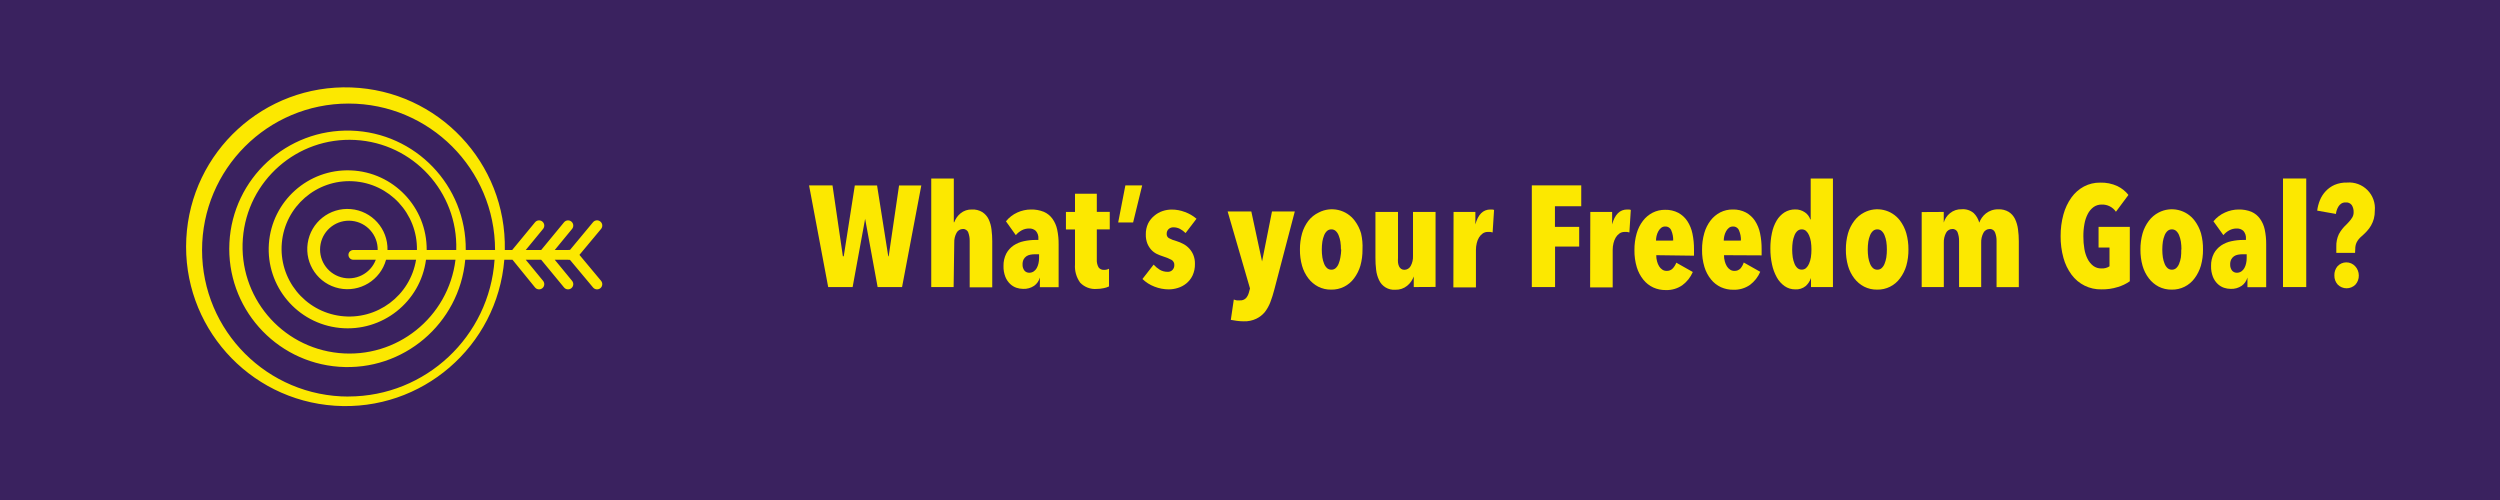
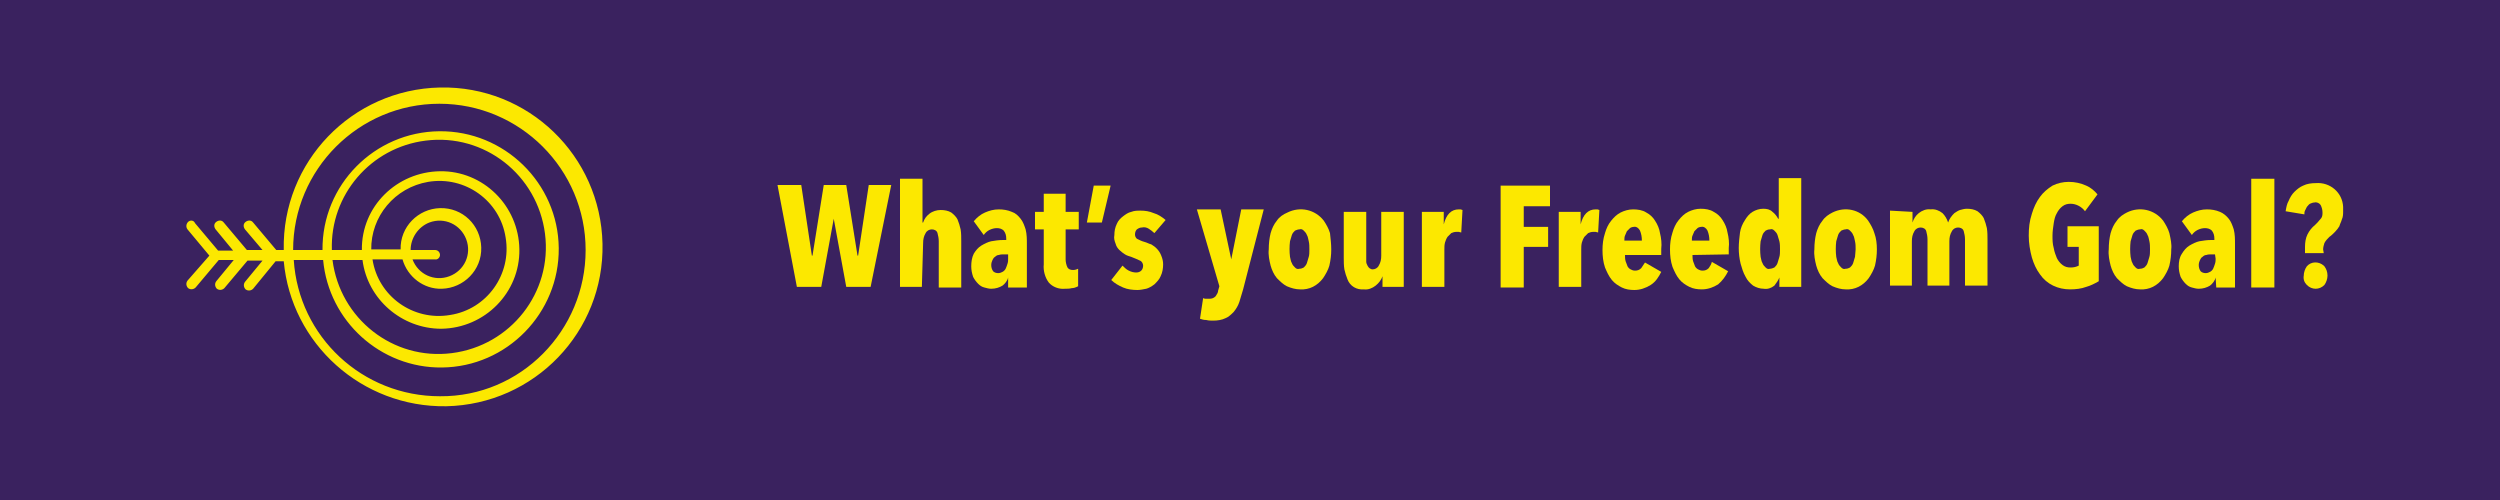
- <svg xmlns="http://www.w3.org/2000/svg" viewBox="0 0 400 80">
-   <defs>
-     <style>.cls-1{fill:#3a225f;}.cls-2{fill:#fce800;}</style>
-   </defs>
-   <g id="Layer_2" data-name="Layer 2">
-     <g id="Layer_1-2" data-name="Layer 1">
-       <rect class="cls-1" width="400" height="80" />
-       <path class="cls-2" d="M96.06,35.45a.83.83,0,0,0-1.18.11L91.19,40a.28.28,0,0,0-.25,0H88.76l2.77-3.37a.83.83,0,0,0-1.28-1.07L86.59,40H84.12l2.77-3.37a.83.83,0,0,0-1.28-1.07L81.95,40H80.77a25.5,25.5,0,1,0-.08,1.56H82L85.61,46a.83.83,0,0,0,1.28-1.07l-2.77-3.37h2.47L90.25,46a.83.83,0,0,0,1.28-1.07l-2.77-3.37h2.17a.28.28,0,0,0,.25,0L94.89,46a.83.83,0,0,0,1.28-1.07l-3.46-4.15,3.46-4.15A.83.83,0,0,0,96.06,35.45Zm-40.29,28A23.44,23.44,0,1,1,79.21,40H74.52a18.92,18.92,0,1,0-.08,1.56h4.69A23.46,23.46,0,0,1,55.77,63.44ZM68.27,40a12.64,12.64,0,1,0-.11,1.56h4.72A17.1,17.1,0,1,1,73,40ZM62,40a6.42,6.42,0,1,0-.23,1.56h4.8A10.83,10.83,0,1,1,66.71,40Zm-5.47,1.56h3.6a4.61,4.61,0,1,1,.3-1.56h-3.9a.78.78,0,1,0,0,1.56Z" />
-       <path class="cls-2" d="M144.33,45.93h-3.91l-2-10.92h0l-2,10.92h-3.91l-3.06-16.27h3.75L134.86,41H135l1.77-11.33h3.56L142.12,41h.07l1.66-11.33h3.56Z" />
-       <path class="cls-2" d="M152.58,45.93H149V28.56h3.61v7h.07a3.27,3.27,0,0,1,1-1.42,2.71,2.71,0,0,1,1.83-.62,2.94,2.94,0,0,1,1.67.42,2.84,2.84,0,0,1,1,1.14,5.21,5.21,0,0,1,.46,1.63,15.28,15.28,0,0,1,.12,1.91v7.35h-3.61V38.55a3.74,3.74,0,0,0-.22-1.33.86.86,0,0,0-.88-.58,1.15,1.15,0,0,0-1,.61,3.06,3.06,0,0,0-.37,1.6Z" />
-       <path class="cls-2" d="M166.37,44.43a2.37,2.37,0,0,1-.91,1.3,2.91,2.91,0,0,1-1.76.49,3.42,3.42,0,0,1-1.08-.18,2.77,2.77,0,0,1-1-.61,3.22,3.22,0,0,1-.76-1.13,4.43,4.43,0,0,1-.3-1.74,4.18,4.18,0,0,1,.45-2,3.66,3.66,0,0,1,1.17-1.29,4.7,4.7,0,0,1,1.64-.68,9,9,0,0,1,1.86-.2h.46v-.18a1.7,1.7,0,0,0-.4-1.26,1.47,1.47,0,0,0-1.07-.39,2.45,2.45,0,0,0-1.21.3,3.33,3.33,0,0,0-.93.76l-1.58-2.21A5,5,0,0,1,162.77,34a5.32,5.32,0,0,1,2.17-.48,5.21,5.21,0,0,1,2.07.37A3.33,3.33,0,0,1,168.39,35a4.57,4.57,0,0,1,.76,1.74,10.8,10.8,0,0,1,.23,2.36v6.85h-3V44.43Zm-.12-3.75h-.64a4.11,4.11,0,0,0-.76.07,1.63,1.63,0,0,0-.64.26,1.41,1.41,0,0,0-.44.51,1.71,1.71,0,0,0-.16.79,1.49,1.49,0,0,0,.31,1,1,1,0,0,0,.75.33,1.28,1.28,0,0,0,.72-.21,1.54,1.54,0,0,0,.49-.54,2.8,2.8,0,0,0,.28-.76,3.94,3.94,0,0,0,.09-.84Z" />
-       <path class="cls-2" d="M176.57,46.11a5.35,5.35,0,0,1-1.1.12,3.28,3.28,0,0,1-2.64-1,4.44,4.44,0,0,1-.83-2.93V36.71h-1.45v-2.8H172V31h3.49v2.9h2.07v2.8h-2.07v4.8a2.32,2.32,0,0,0,.28,1.28,1,1,0,0,0,.87.4,1.61,1.61,0,0,0,.8-.18v2.83A3.26,3.26,0,0,1,176.57,46.11Z" />
-       <path class="cls-2" d="M180.06,29.66h2.69l-1.45,5.93h-2.39Z" />
-       <path class="cls-2" d="M189.69,37.29a3.71,3.71,0,0,0-.9-.67,2.24,2.24,0,0,0-1.06-.25,1.09,1.09,0,0,0-.75.28,1,1,0,0,0-.31.76.75.75,0,0,0,.33.68,5.38,5.38,0,0,0,1.25.49,6.2,6.2,0,0,1,1.06.44,3.51,3.51,0,0,1,1.62,1.76,3.6,3.6,0,0,1,.26,1.44,4.18,4.18,0,0,1-.39,1.88,3.75,3.75,0,0,1-1,1.26,4,4,0,0,1-1.34.71,4.88,4.88,0,0,1-1.44.23,6.28,6.28,0,0,1-2.31-.44,5.68,5.68,0,0,1-1.92-1.22l1.79-2.3a4.61,4.61,0,0,0,1,.83,2.43,2.43,0,0,0,1.23.32,1,1,0,0,0,.79-.3,1.08,1.08,0,0,0,.29-.78.9.9,0,0,0-.46-.84,7.71,7.71,0,0,0-1.38-.56,7.36,7.36,0,0,1-1-.4,3,3,0,0,1-.86-.66,3.36,3.36,0,0,1-.62-1,3.79,3.79,0,0,1-.24-1.44,3.94,3.94,0,0,1,.37-1.76,3.78,3.78,0,0,1,1-1.24,4,4,0,0,1,1.31-.74,4.58,4.58,0,0,1,1.46-.24,5.81,5.81,0,0,1,2.11.39A5.89,5.89,0,0,1,191.44,35Z" />
-       <path class="cls-2" d="M203.89,46.34a18.85,18.85,0,0,1-.63,2,6.28,6.28,0,0,1-.91,1.62A4.08,4.08,0,0,1,201,51a4.29,4.29,0,0,1-2,.41,8.43,8.43,0,0,1-1.07-.07q-.54-.07-1-.16l.48-3.26a2.06,2.06,0,0,0,.48.14,3,3,0,0,0,.48,0,1.24,1.24,0,0,0,1-.37,2.26,2.26,0,0,0,.45-.87l.18-.67-3.58-12.32h3.79l1.72,8h0l1.59-8h3.65Z" />
-       <path class="cls-2" d="M218,39.93a9.23,9.23,0,0,1-.34,2.59,6.35,6.35,0,0,1-1,2,4.42,4.42,0,0,1-3.67,1.82,4.43,4.43,0,0,1-2.09-.48,4.77,4.77,0,0,1-1.57-1.33,6.07,6.07,0,0,1-1-2,9.2,9.2,0,0,1-.34-2.59,9.32,9.32,0,0,1,.34-2.6,6.19,6.19,0,0,1,1-2A4.63,4.63,0,0,1,211,34a4.56,4.56,0,0,1,5.77,1.33,6.35,6.35,0,0,1,1,2A9.35,9.35,0,0,1,218,39.93Zm-3.45,0a8.34,8.34,0,0,0-.09-1.28,4.65,4.65,0,0,0-.28-1,1.86,1.86,0,0,0-.47-.7,1,1,0,0,0-.7-.25,1,1,0,0,0-.68.25,1.85,1.85,0,0,0-.47.7,4.55,4.55,0,0,0-.28,1,8.81,8.81,0,0,0,0,2.55,4.55,4.55,0,0,0,.28,1,1.84,1.84,0,0,0,.47.7,1,1,0,0,0,.68.25,1,1,0,0,0,.7-.25,1.85,1.85,0,0,0,.47-.7,4.65,4.65,0,0,0,.28-1A8.35,8.35,0,0,0,214.6,39.91Z" />
-       <path class="cls-2" d="M226.2,45.93v-1.7h0a3.34,3.34,0,0,1-1.06,1.5,2.85,2.85,0,0,1-1.88.63,2.64,2.64,0,0,1-2.62-1.56,5.17,5.17,0,0,1-.46-1.63,15.26,15.26,0,0,1-.11-1.91V33.91h3.61v7.35a5.46,5.46,0,0,0,0,.74,2.09,2.09,0,0,0,.16.6,1,1,0,0,0,.33.41.89.89,0,0,0,.54.16,1.15,1.15,0,0,0,1-.61,3.06,3.06,0,0,0,.37-1.6V33.91h3.61v12Z" />
-       <path class="cls-2" d="M232.57,33.91h3.49v2h0q.64-2.39,2.41-2.39h.3l.28.06-.23,3.61-.36-.08a2.26,2.26,0,0,0-.42,0,1.37,1.37,0,0,0-.8.24,2.13,2.13,0,0,0-.59.63,3.11,3.11,0,0,0-.37.92,4.6,4.6,0,0,0-.13,1.08v6h-3.61Z" />
-       <path class="cls-2" d="M248.79,33V36.3h3.88v3.15h-3.86v6.48h-3.72V29.66H253V33Z" />
-       <path class="cls-2" d="M254.45,33.91h3.49v2h0q.64-2.39,2.41-2.39h.3l.28.06-.23,3.61-.36-.08a2.25,2.25,0,0,0-.42,0,1.37,1.37,0,0,0-.8.24,2.13,2.13,0,0,0-.59.63,3.14,3.14,0,0,0-.37.92,4.6,4.6,0,0,0-.13,1.08v6h-3.61Z" />
-       <path class="cls-2" d="M265,40.83a3.51,3.51,0,0,0,.13,1,3,3,0,0,0,.33.78,1.68,1.68,0,0,0,.51.53,1.19,1.19,0,0,0,.67.2,1.26,1.26,0,0,0,1-.39,2.84,2.84,0,0,0,.57-.92l2.64,1.49a5.17,5.17,0,0,1-1.67,2.11,4.38,4.38,0,0,1-2.65.78,4.69,4.69,0,0,1-2-.41,4.44,4.44,0,0,1-1.58-1.23,5.9,5.9,0,0,1-1.06-2,9.12,9.12,0,0,1-.38-2.76,9.41,9.41,0,0,1,.36-2.68,6.09,6.09,0,0,1,1-2,4.66,4.66,0,0,1,1.55-1.3,4.27,4.27,0,0,1,2-.46,4.32,4.32,0,0,1,2.11.48,4.11,4.11,0,0,1,1.44,1.32,5.77,5.77,0,0,1,.82,2,12,12,0,0,1,.25,2.54v1Zm2.71-2.34a3.81,3.81,0,0,0-.3-1.61,1,1,0,0,0-1-.64,1,1,0,0,0-.63.22,1.89,1.89,0,0,0-.45.55,2.82,2.82,0,0,0-.28.74,3.36,3.36,0,0,0-.09.75Z" />
-       <path class="cls-2" d="M275.84,40.83a3.51,3.51,0,0,0,.13,1,3,3,0,0,0,.33.78,1.68,1.68,0,0,0,.51.53,1.19,1.19,0,0,0,.67.2,1.26,1.26,0,0,0,1-.39A2.84,2.84,0,0,0,279,42l2.64,1.49A5.17,5.17,0,0,1,280,45.58a4.38,4.38,0,0,1-2.65.78,4.69,4.69,0,0,1-2-.41,4.44,4.44,0,0,1-1.58-1.23,5.9,5.9,0,0,1-1.06-2,9.12,9.12,0,0,1-.38-2.76,9.41,9.41,0,0,1,.36-2.68,6.09,6.09,0,0,1,1-2,4.66,4.66,0,0,1,1.55-1.3,4.27,4.27,0,0,1,2-.46,4.32,4.32,0,0,1,2.11.48,4.11,4.11,0,0,1,1.44,1.32,5.77,5.77,0,0,1,.82,2,12,12,0,0,1,.25,2.54v1Zm2.71-2.34a3.81,3.81,0,0,0-.3-1.61,1,1,0,0,0-1-.64,1,1,0,0,0-.63.22,1.89,1.89,0,0,0-.45.55,2.82,2.82,0,0,0-.28.74,3.36,3.36,0,0,0-.09.75Z" />
-       <path class="cls-2" d="M289.76,45.93V44.48h0a3.08,3.08,0,0,1-.84,1.28,2.41,2.41,0,0,1-1.69.54,2.9,2.9,0,0,1-1.69-.52,4.2,4.2,0,0,1-1.25-1.4,7.38,7.38,0,0,1-.77-2.08,11.75,11.75,0,0,1-.26-2.55,11.36,11.36,0,0,1,.25-2.47,6.39,6.39,0,0,1,.76-2,3.92,3.92,0,0,1,1.25-1.3,3.14,3.14,0,0,1,1.71-.47,2.63,2.63,0,0,1,1.55.46,2.15,2.15,0,0,1,.86,1.13h.07V28.56h3.56V45.93Zm.07-6a8.34,8.34,0,0,0-.09-1.28,4.25,4.25,0,0,0-.29-1,2,2,0,0,0-.48-.7,1,1,0,0,0-.68-.25,1,1,0,0,0-.7.25,1.85,1.85,0,0,0-.47.7,4.6,4.6,0,0,0-.28,1,8.82,8.82,0,0,0,0,2.54,4.6,4.6,0,0,0,.28,1,1.84,1.84,0,0,0,.47.7,1,1,0,0,0,.7.25,1,1,0,0,0,.68-.25,2,2,0,0,0,.48-.7,4.25,4.25,0,0,0,.29-1A8.41,8.41,0,0,0,289.83,39.91Z" />
-       <path class="cls-2" d="M305.35,39.93a9.23,9.23,0,0,1-.34,2.59,6.35,6.35,0,0,1-1,2,4.42,4.42,0,0,1-3.67,1.82,4.44,4.44,0,0,1-2.09-.48,4.77,4.77,0,0,1-1.57-1.33,6.05,6.05,0,0,1-1-2,9.23,9.23,0,0,1-.34-2.59,9.35,9.35,0,0,1,.34-2.6,6.19,6.19,0,0,1,1-2A4.62,4.62,0,0,1,298.26,34,4.56,4.56,0,0,1,304,35.29a6.35,6.35,0,0,1,1,2A9.35,9.35,0,0,1,305.35,39.93Zm-3.45,0a8.22,8.22,0,0,0-.09-1.28,4.65,4.65,0,0,0-.28-1,1.86,1.86,0,0,0-.47-.7,1,1,0,0,0-.7-.25,1,1,0,0,0-.68.25,1.85,1.85,0,0,0-.47.7,4.55,4.55,0,0,0-.28,1,8.91,8.91,0,0,0,0,2.55,4.55,4.55,0,0,0,.28,1,1.84,1.84,0,0,0,.47.7,1,1,0,0,0,.68.25,1,1,0,0,0,.7-.25,1.85,1.85,0,0,0,.47-.7,4.65,4.65,0,0,0,.28-1A8.22,8.22,0,0,0,301.9,39.91Z" />
-       <path class="cls-2" d="M311,33.91v1.7h0a2.94,2.94,0,0,1,1-1.5,2.79,2.79,0,0,1,1.88-.63,2.64,2.64,0,0,1,1.92.62,3.38,3.38,0,0,1,.88,1.52h0a3.79,3.79,0,0,1,.42-.79,3.2,3.2,0,0,1,.64-.68,3.25,3.25,0,0,1,.87-.48,3.2,3.2,0,0,1,1.12-.18,3,3,0,0,1,1.68.42,2.8,2.8,0,0,1,1,1.14,5.44,5.44,0,0,1,.47,1.63,14,14,0,0,1,.13,1.91v7.35h-3.56V38.55a3.57,3.57,0,0,0-.23-1.33.86.86,0,0,0-.87-.58,1.12,1.12,0,0,0-1,.61,3.14,3.14,0,0,0-.36,1.6v7.08h-3.54V38.55a3.74,3.74,0,0,0-.22-1.33.84.84,0,0,0-.86-.58,1.12,1.12,0,0,0-1,.61,3.14,3.14,0,0,0-.36,1.6v7.08h-3.54v-12Z" />
-       <path class="cls-2" d="M338.83,45.93a8.23,8.23,0,0,1-2.6.37,5.77,5.77,0,0,1-4.79-2.36,8.13,8.13,0,0,1-1.29-2.68,12.56,12.56,0,0,1-.45-3.47,12.69,12.69,0,0,1,.45-3.48,8.55,8.55,0,0,1,1.28-2.71,5.88,5.88,0,0,1,2-1.76,5.4,5.4,0,0,1,2.59-.62,6.11,6.11,0,0,1,2.77.56,5,5,0,0,1,1.76,1.41l-2,2.69a2.64,2.64,0,0,0-2.26-1.15,2.18,2.18,0,0,0-1.32.4,3.16,3.16,0,0,0-.92,1.09,5.57,5.57,0,0,0-.54,1.61,10.47,10.47,0,0,0-.17,2,11.3,11.3,0,0,0,.16,2,5.56,5.56,0,0,0,.52,1.61,3.25,3.25,0,0,0,.9,1.1,2.09,2.09,0,0,0,1.31.41,2.12,2.12,0,0,0,1.29-.34v-3h-1.75V36.3h5V45A6.42,6.42,0,0,1,338.83,45.93Z" />
-       <path class="cls-2" d="M352.48,39.93a9.23,9.23,0,0,1-.34,2.59,6.35,6.35,0,0,1-1,2,4.42,4.42,0,0,1-3.67,1.82,4.44,4.44,0,0,1-2.09-.48,4.77,4.77,0,0,1-1.57-1.33,6.05,6.05,0,0,1-1-2,9.23,9.23,0,0,1-.34-2.59,9.35,9.35,0,0,1,.34-2.6,6.19,6.19,0,0,1,1-2A4.62,4.62,0,0,1,345.39,34a4.56,4.56,0,0,1,5.77,1.33,6.35,6.35,0,0,1,1,2A9.35,9.35,0,0,1,352.48,39.93Zm-3.45,0a8.22,8.22,0,0,0-.09-1.28,4.65,4.65,0,0,0-.28-1,1.86,1.86,0,0,0-.47-.7,1,1,0,0,0-.7-.25,1,1,0,0,0-.68.25,1.85,1.85,0,0,0-.47.7,4.55,4.55,0,0,0-.28,1,8.91,8.91,0,0,0,0,2.55,4.55,4.55,0,0,0,.28,1,1.84,1.84,0,0,0,.47.7,1,1,0,0,0,.68.25,1,1,0,0,0,.7-.25,1.85,1.85,0,0,0,.47-.7,4.65,4.65,0,0,0,.28-1A8.22,8.22,0,0,0,349,39.91Z" />
-       <path class="cls-2" d="M359.58,44.43a2.37,2.37,0,0,1-.91,1.3,2.92,2.92,0,0,1-1.76.49,3.41,3.41,0,0,1-1.08-.18,2.77,2.77,0,0,1-1-.61,3.21,3.21,0,0,1-.76-1.13,4.43,4.43,0,0,1-.3-1.74,4.17,4.17,0,0,1,.45-2,3.66,3.66,0,0,1,1.17-1.29,4.71,4.71,0,0,1,1.64-.68,9,9,0,0,1,1.86-.2h.46v-.18a1.7,1.7,0,0,0-.4-1.26,1.47,1.47,0,0,0-1.07-.39,2.45,2.45,0,0,0-1.21.3,3.31,3.31,0,0,0-.93.76l-1.59-2.21A5,5,0,0,1,356,34a5.32,5.32,0,0,1,2.17-.48,5.2,5.2,0,0,1,2.07.37A3.33,3.33,0,0,1,361.6,35a4.55,4.55,0,0,1,.76,1.74,10.87,10.87,0,0,1,.23,2.36v6.85h-3V44.43Zm-.11-3.75h-.64a4.11,4.11,0,0,0-.76.07,1.63,1.63,0,0,0-.64.26,1.41,1.41,0,0,0-.44.51,1.71,1.71,0,0,0-.16.79,1.49,1.49,0,0,0,.31,1,1,1,0,0,0,.75.33,1.28,1.28,0,0,0,.72-.21,1.54,1.54,0,0,0,.49-.54,2.77,2.77,0,0,0,.28-.76,3.94,3.94,0,0,0,.09-.84Z" />
-       <path class="cls-2" d="M365.28,45.93V28.56H369V45.93Z" />
-       <path class="cls-2" d="M376.81,40.46h-3v-1a4.33,4.33,0,0,1,.41-2,5.72,5.72,0,0,1,1.17-1.5l.39-.41a5,5,0,0,0,.56-.72,1.57,1.57,0,0,0,.24-.86,2,2,0,0,0-.3-1.16,1.1,1.1,0,0,0-1-.42,1.18,1.18,0,0,0-.67.18,1.52,1.52,0,0,0-.45.46,2.69,2.69,0,0,0-.28.6,2.63,2.63,0,0,0-.13.6l-3-.53a6.59,6.59,0,0,1,.45-1.7,4.64,4.64,0,0,1,.92-1.42,4.36,4.36,0,0,1,1.41-1,4.8,4.8,0,0,1,2-.37,4.12,4.12,0,0,1,4.44,4.5,4.86,4.86,0,0,1-.16,1.31,4.68,4.68,0,0,1-.44,1.06,5,5,0,0,1-.67.91,10.12,10.12,0,0,1-.87.84,3,3,0,0,0-.79,1,2.47,2.47,0,0,0-.2,1Zm.6,3.61a2.12,2.12,0,0,1-.54,1.47,2,2,0,0,1-2.83,0,2.11,2.11,0,0,1-.54-1.47A2.17,2.17,0,0,1,374,42.6a1.92,1.92,0,0,1,2.83,0A2.17,2.17,0,0,1,377.41,44.07Z" />
-     </g>
-   </g>
+ <svg xmlns="http://www.w3.org/2000/svg" version="1.1" id="Layer_1" x="0px" y="0px" viewBox="0 0 400 80" style="enable-background:new 0 0 400 80;" xml:space="preserve">
+   <style type="text/css">
+ 	.st0{fill:#3A225F;}
+ 	.st1{fill:#FCE800;}
+ </style>
+   <rect class="st0" width="400" height="80" />
+   <path class="st1" d="M30.1,35.5c-0.3,0.3-0.4,0.8-0.1,1.2l3.5,4.2L30,44.9c-0.3,0.4-0.2,0.9,0.1,1.2c0.4,0.3,0.9,0.2,1.2-0.1  l3.7-4.4c0.1,0,0.2,0,0.2,0h2.2l-2.8,3.4c-0.3,0.4-0.2,0.9,0.1,1.2c0.4,0.3,0.9,0.2,1.2-0.1l3.7-4.4H42l-2.8,3.4  c-0.3,0.4-0.2,0.9,0.1,1.2c0.4,0.3,0.9,0.2,1.2-0.1l3.6-4.4h1.3C46.6,55,57.9,65.2,71.4,65c14.1-0.3,25.3-11.9,25-26  c-0.3-14.1-11.9-25.3-26-25s-25.3,11.9-25,26h-1.2l-3.7-4.4l0,0c-0.3-0.4-0.8-0.4-1.2-0.1c-0.4,0.3-0.4,0.8-0.1,1.2L42,40h-2.5  l-3.7-4.4c-0.3-0.4-0.8-0.4-1.2-0.1c-0.4,0.3-0.4,0.8-0.1,1.2l2.8,3.4h-2.2c-0.1,0-0.2,0-0.2,0l-3.7-4.4c0,0,0,0,0,0  C31,35.2,30.4,35.2,30.1,35.5C30.1,35.5,30.1,35.5,30.1,35.5z M70.4,63.4C58,63.4,47.8,53.9,47,41.6h4.7c0.9,9.8,9.2,17.3,19,17.2  c10.4-0.1,18.8-8.7,18.7-19.1s-8.7-18.8-19.1-18.7S51.5,29.6,51.6,40h-4.7c0-12.9,10.5-23.4,23.4-23.4c12.9,0,23.4,10.5,23.4,23.4  S83.3,63.5,70.4,63.4L70.4,63.4z M53.1,40c-0.3-8.8,6.2-16.4,15-17.5c9.4-1.2,17.9,5.5,19.1,14.9s-5.5,17.9-14.9,19.1  s-17.9-5.5-19.1-14.9H58c0.8,6.3,6.3,11,12.6,11c7-0.1,12.6-5.8,12.5-12.7c-0.1-7-5.8-12.6-12.7-12.5S57.8,33,57.9,40H53.1z   M59.4,40c-0.1-5.4,3.8-10,9.1-10.9c5.9-1,11.5,3,12.4,8.9c1,5.9-3,11.5-8.9,12.4c-5.9,1-11.5-3-12.4-8.9h4.8  c0.8,2.8,3.4,4.8,6.3,4.7c3.5-0.1,6.4-3,6.3-6.6s-3-6.4-6.6-6.3c-3.5,0.1-6.4,3-6.3,6.6H59.4z M70.4,40.8c0-0.4-0.3-0.8-0.8-0.8  h-3.9c0-1.9,1.2-3.7,3-4.4c2.4-0.9,5,0.3,5.9,2.7c0.9,2.4-0.3,5-2.7,5.9c-2.4,0.9-5-0.3-5.9-2.7h3.6C70,41.6,70.4,41.2,70.4,40.8z" />
+   <path class="st1" d="M139.3,45.9h-3.9l-2-10.9l0,0l-2,10.9h-3.9l-3.1-16.3h3.8l1.7,11.3h0.1l1.8-11.3h3.6l1.8,11.3h0.1l1.7-11.3h3.6  L139.3,45.9z" />
+   <path class="st1" d="M147.5,45.9H144V28.6h3.6v7h0.1c0.2-0.6,0.5-1,1-1.4c0.5-0.4,1.2-0.6,1.8-0.6c0.6,0,1.2,0.1,1.7,0.4  c0.4,0.3,0.8,0.7,1,1.1c0.2,0.5,0.4,1.1,0.5,1.6c0.1,0.6,0.1,1.3,0.1,1.9V46h-3.6v-7.4c0-0.5-0.1-0.9-0.2-1.3  c-0.1-0.4-0.5-0.6-0.9-0.6c-0.4,0-0.8,0.2-1,0.6c-0.3,0.5-0.4,1-0.4,1.6L147.5,45.9z" />
+   <path class="st1" d="M161.3,44.4c-0.1,0.5-0.5,1-0.9,1.3c-0.5,0.3-1.1,0.5-1.8,0.5c-0.4,0-0.7-0.1-1.1-0.2c-0.4-0.1-0.7-0.3-1-0.6  c-0.3-0.3-0.6-0.7-0.8-1.1c-0.2-0.6-0.3-1.1-0.3-1.7c0-0.7,0.1-1.4,0.4-2c0.3-0.5,0.7-1,1.2-1.3c0.5-0.3,1.1-0.6,1.6-0.7  c0.6-0.1,1.2-0.2,1.9-0.2h0.5v-0.2c0-0.5-0.1-0.9-0.4-1.3c-0.3-0.3-0.7-0.4-1.1-0.4c-0.4,0-0.8,0.1-1.2,0.3  c-0.4,0.2-0.7,0.5-0.9,0.8l-1.6-2.2c0.5-0.6,1.1-1.1,1.8-1.4c0.7-0.3,1.4-0.5,2.2-0.5c0.7,0,1.4,0.1,2.1,0.4c0.6,0.2,1,0.6,1.4,1.1  c0.4,0.5,0.6,1.1,0.8,1.7c0.2,0.8,0.2,1.6,0.2,2.4V46h-3L161.3,44.4L161.3,44.4z M161.2,40.7h-0.6c-0.3,0-0.5,0-0.8,0.1  c-0.2,0-0.4,0.1-0.6,0.3c-0.2,0.1-0.3,0.3-0.4,0.5c-0.1,0.2-0.2,0.5-0.2,0.8c0,0.4,0.1,0.7,0.3,1c0.2,0.2,0.5,0.3,0.8,0.3  c0.3,0,0.5-0.1,0.7-0.2c0.2-0.1,0.4-0.3,0.5-0.5c0.1-0.2,0.2-0.5,0.3-0.8c0.1-0.3,0.1-0.6,0.1-0.8V40.7z" />
+   <path class="st1" d="M171.5,46.1c-0.4,0.1-0.7,0.1-1.1,0.1c-1,0.1-2-0.3-2.6-1c-0.6-0.8-0.9-1.9-0.8-2.9v-5.6h-1.4v-2.8h1.4V31h3.5  v2.9h2.1v2.8h-2.1v4.8c0,0.4,0.1,0.9,0.3,1.3c0.2,0.3,0.5,0.4,0.9,0.4c0.3,0,0.6-0.1,0.8-0.2v2.8C172.1,46,171.8,46.1,171.5,46.1z" />
+   <path class="st1" d="M175,29.7h2.7l-1.4,5.9h-2.4L175,29.7z" />
+   <path class="st1" d="M184.7,37.3c-0.3-0.3-0.6-0.5-0.9-0.7c-0.3-0.2-0.7-0.3-1.1-0.2c-0.3,0-0.5,0.1-0.8,0.3  c-0.2,0.2-0.3,0.5-0.3,0.8c0,0.3,0.1,0.5,0.3,0.7c0.4,0.2,0.8,0.4,1.2,0.5c0.4,0.1,0.7,0.3,1.1,0.4c0.7,0.4,1.3,1,1.6,1.8  c0.2,0.5,0.3,0.9,0.3,1.4c0,0.6-0.1,1.3-0.4,1.9c-0.2,0.5-0.6,0.9-1,1.3c-0.4,0.3-0.9,0.6-1.3,0.7c-0.5,0.1-1,0.2-1.4,0.2  c-0.8,0-1.6-0.1-2.3-0.4c-0.7-0.3-1.4-0.7-1.9-1.2l1.8-2.3c0.3,0.3,0.6,0.6,1,0.8c0.4,0.2,0.8,0.3,1.2,0.3c0.3,0,0.6-0.1,0.8-0.3  c0.2-0.2,0.3-0.5,0.3-0.8c0-0.3-0.2-0.7-0.5-0.8c-0.4-0.2-0.9-0.4-1.4-0.6c-0.3-0.1-0.7-0.2-1-0.4c-0.3-0.2-0.6-0.4-0.9-0.7  c-0.3-0.3-0.5-0.6-0.6-1c-0.2-0.5-0.3-0.9-0.2-1.4c0-0.6,0.1-1.2,0.4-1.8c0.2-0.5,0.6-0.9,1-1.2c0.4-0.3,0.8-0.6,1.3-0.7  c0.5-0.2,1-0.2,1.5-0.2c0.7,0,1.4,0.1,2.1,0.4c0.7,0.2,1.3,0.6,1.9,1.1L184.7,37.3z" />
+   <path class="st1" d="M198.9,46.3c-0.2,0.7-0.4,1.3-0.6,2c-0.2,0.6-0.5,1.1-0.9,1.6c-0.4,0.4-0.8,0.8-1.3,1c-0.6,0.3-1.3,0.4-2,0.4  c-0.4,0-0.7,0-1.1-0.1c-0.4,0-0.7-0.1-1-0.2l0.5-3.3c0.2,0.1,0.3,0.1,0.5,0.1c0.2,0,0.3,0,0.5,0c0.4,0,0.7-0.1,1-0.4  c0.2-0.3,0.4-0.6,0.4-0.9l0.2-0.7l-3.6-12.3h3.8l1.7,8l0,0l1.6-8h3.6L198.9,46.3z" />
+   <path class="st1" d="M213,39.9c0,0.9-0.1,1.7-0.3,2.6c-0.2,0.7-0.6,1.4-1,2c-0.9,1.2-2.2,1.9-3.7,1.8c-0.7,0-1.4-0.2-2.1-0.5  c-0.6-0.3-1.1-0.8-1.6-1.3c-0.5-0.6-0.8-1.3-1-2c-0.2-0.8-0.4-1.7-0.3-2.6c0-0.9,0.1-1.8,0.3-2.6c0.2-0.7,0.5-1.4,1-2  c0.4-0.6,1-1,1.7-1.3c2-1,4.4-0.5,5.8,1.3c0.4,0.6,0.8,1.3,1,2C212.9,38.2,213,39.1,213,39.9z M209.5,39.9c0-0.4,0-0.9-0.1-1.3  c-0.1-0.3-0.1-0.7-0.3-1c-0.1-0.3-0.3-0.5-0.5-0.7c-0.2-0.2-0.4-0.3-0.7-0.2c-0.2,0-0.5,0.1-0.7,0.2c-0.2,0.2-0.4,0.4-0.5,0.7  c-0.1,0.3-0.2,0.7-0.3,1c-0.1,0.8-0.1,1.7,0,2.5c0.1,0.3,0.1,0.7,0.3,1c0.1,0.3,0.3,0.5,0.5,0.7c0.2,0.2,0.4,0.3,0.7,0.2  c0.3,0,0.5-0.1,0.7-0.2c0.2-0.2,0.4-0.4,0.5-0.7c0.1-0.3,0.2-0.7,0.3-1C209.5,40.8,209.5,40.3,209.5,39.9L209.5,39.9z" />
+   <path class="st1" d="M221.2,45.9v-1.7l0,0c-0.2,0.6-0.6,1.1-1.1,1.5c-0.5,0.4-1.2,0.7-1.9,0.6c-1.1,0.1-2.2-0.5-2.6-1.6  c-0.2-0.5-0.4-1.1-0.5-1.6c-0.1-0.6-0.1-1.3-0.1-1.9v-7.3h3.6v7.3c0,0.2,0,0.5,0,0.7c0,0.2,0.1,0.4,0.2,0.6c0.1,0.2,0.2,0.3,0.3,0.4  c0.2,0.1,0.3,0.2,0.5,0.2c0.4,0,0.8-0.2,1-0.6c0.3-0.5,0.4-1,0.4-1.6v-7h3.6v12L221.2,45.9z" />
+   <path class="st1" d="M227.5,33.9h3.5v2l0,0c0.4-1.6,1.2-2.4,2.4-2.4h0.3l0.3,0.1l-0.2,3.6l-0.4-0.1c-0.1,0-0.3,0-0.4,0  c-0.3,0-0.6,0.1-0.8,0.2c-0.2,0.2-0.4,0.4-0.6,0.6c-0.2,0.3-0.3,0.6-0.4,0.9c-0.1,0.4-0.1,0.7-0.1,1.1v6h-3.6L227.5,33.9z" />
+   <path class="st1" d="M243.8,33v3.3h3.9v3.2h-3.9v6.5h-3.7V29.7h7.9V33H243.8z" />
+   <path class="st1" d="M249.4,33.9h3.5v2l0,0c0.4-1.6,1.2-2.4,2.4-2.4h0.3l0.3,0.1l-0.2,3.6l-0.4-0.1c-0.1,0-0.3,0-0.4,0  c-0.3,0-0.6,0.1-0.8,0.2c-0.2,0.2-0.4,0.4-0.6,0.6c-0.2,0.3-0.3,0.6-0.4,0.9c-0.1,0.4-0.1,0.7-0.1,1.1v6h-3.6L249.4,33.9z" />
+   <path class="st1" d="M260,40.8c0,0.3,0,0.7,0.1,1c0.1,0.3,0.2,0.5,0.3,0.8c0.1,0.2,0.3,0.4,0.5,0.5c0.2,0.1,0.4,0.2,0.7,0.2  c0.4,0,0.7-0.1,1-0.4c0.2-0.3,0.4-0.6,0.6-0.9l2.6,1.5c-0.4,0.8-0.9,1.6-1.7,2.1c-0.8,0.5-1.7,0.8-2.6,0.8c-0.7,0-1.4-0.1-2-0.4  c-0.6-0.3-1.2-0.7-1.6-1.2c-0.5-0.6-0.8-1.3-1.1-2c-0.3-0.9-0.4-1.8-0.4-2.8c0-0.9,0.1-1.8,0.4-2.7c0.2-0.7,0.5-1.4,1-2  c0.4-0.5,0.9-1,1.5-1.3c0.6-0.3,1.3-0.5,2-0.5c0.7,0,1.5,0.1,2.1,0.5c0.6,0.3,1.1,0.8,1.4,1.3c0.4,0.6,0.7,1.3,0.8,2  c0.2,0.8,0.3,1.7,0.2,2.5v1L260,40.8z M262.7,38.5c0-0.6-0.1-1.1-0.3-1.6c-0.2-0.4-0.6-0.7-1-0.6c-0.2,0-0.5,0.1-0.6,0.2  c-0.2,0.2-0.3,0.3-0.5,0.5c-0.1,0.2-0.2,0.5-0.3,0.7c-0.1,0.2-0.1,0.5-0.1,0.8L262.7,38.5z" />
+   <path class="st1" d="M270.8,40.8c0,0.3,0,0.7,0.1,1c0.1,0.3,0.2,0.5,0.3,0.8c0.1,0.2,0.3,0.4,0.5,0.5c0.2,0.1,0.4,0.2,0.7,0.2  c0.4,0,0.7-0.1,1-0.4c0.2-0.3,0.4-0.6,0.5-1l2.6,1.5c-0.4,0.8-0.9,1.5-1.6,2.1c-0.8,0.5-1.7,0.8-2.6,0.8c-0.7,0-1.4-0.1-2-0.4  c-0.6-0.3-1.2-0.7-1.6-1.2c-0.5-0.6-0.8-1.3-1.1-2c-0.3-0.9-0.4-1.8-0.4-2.8c0-0.9,0.1-1.8,0.4-2.7c0.2-0.7,0.5-1.4,1-2  c0.4-0.5,0.9-1,1.5-1.3c0.6-0.3,1.3-0.5,2-0.5c0.7,0,1.5,0.1,2.1,0.5c0.6,0.3,1.1,0.8,1.4,1.3c0.4,0.6,0.7,1.3,0.8,2  c0.2,0.8,0.3,1.7,0.2,2.5v1L270.8,40.8z M273.5,38.5c0-0.6-0.1-1.1-0.3-1.6c-0.2-0.4-0.6-0.7-1-0.6c-0.2,0-0.5,0.1-0.6,0.2  c-0.2,0.2-0.3,0.3-0.5,0.5c-0.1,0.2-0.2,0.5-0.3,0.7c-0.1,0.2-0.1,0.5-0.1,0.8L273.5,38.5z" />
+   <path class="st1" d="M284.7,45.9v-1.5l0,0c-0.2,0.5-0.5,0.9-0.8,1.3c-0.5,0.4-1.1,0.6-1.7,0.5c-0.6,0-1.2-0.2-1.7-0.5  c-0.5-0.4-0.9-0.8-1.2-1.4c-0.4-0.7-0.6-1.4-0.8-2.1c-0.2-0.8-0.3-1.7-0.3-2.5c0-0.8,0.1-1.7,0.2-2.5c0.1-0.7,0.4-1.4,0.8-2  c0.3-0.5,0.7-1,1.2-1.3c0.5-0.3,1.1-0.5,1.7-0.5c0.6,0,1.1,0.1,1.5,0.5c0.4,0.3,0.7,0.7,0.9,1.1h0.1v-6.5h3.6v17.4H284.7z   M284.8,39.9c0-0.4,0-0.9-0.1-1.3c-0.1-0.3-0.2-0.7-0.3-1c-0.1-0.3-0.3-0.5-0.5-0.7c-0.2-0.2-0.4-0.3-0.7-0.2  c-0.3,0-0.5,0.1-0.7,0.2c-0.2,0.2-0.4,0.4-0.5,0.7c-0.1,0.3-0.2,0.7-0.3,1c-0.1,0.8-0.1,1.7,0,2.5c0.1,0.3,0.1,0.7,0.3,1  c0.1,0.3,0.3,0.5,0.5,0.7c0.2,0.2,0.4,0.3,0.7,0.2c0.2,0,0.5-0.1,0.7-0.2c0.2-0.2,0.4-0.4,0.5-0.7c0.1-0.3,0.2-0.7,0.3-1  C284.8,40.8,284.8,40.3,284.8,39.9L284.8,39.9z" />
+   <path class="st1" d="M300.3,39.9c0,0.9-0.1,1.7-0.3,2.6c-0.2,0.7-0.6,1.4-1,2c-0.9,1.2-2.2,1.9-3.7,1.8c-0.7,0-1.4-0.2-2.1-0.5  c-0.6-0.3-1.1-0.8-1.6-1.3c-0.5-0.6-0.8-1.3-1-2c-0.2-0.8-0.4-1.7-0.3-2.6c0-0.9,0.1-1.8,0.3-2.6c0.2-0.7,0.5-1.4,1-2  c0.4-0.6,1-1,1.6-1.3c2-1,4.4-0.5,5.7,1.3c0.4,0.6,0.8,1.3,1,2C300.2,38.1,300.3,39,300.3,39.9z M296.9,39.9c0-0.4,0-0.9-0.1-1.3  c-0.1-0.3-0.1-0.7-0.3-1c-0.1-0.3-0.3-0.5-0.5-0.7c-0.2-0.2-0.4-0.3-0.7-0.2c-0.2,0-0.5,0.1-0.7,0.2c-0.2,0.2-0.4,0.4-0.5,0.7  c-0.1,0.3-0.2,0.7-0.3,1c-0.1,0.8-0.1,1.7,0,2.5c0.1,0.3,0.1,0.7,0.3,1c0.1,0.3,0.3,0.5,0.5,0.7c0.2,0.2,0.4,0.3,0.7,0.2  c0.3,0,0.5-0.1,0.7-0.2c0.2-0.2,0.4-0.4,0.5-0.7c0.1-0.3,0.2-0.7,0.3-1C296.8,40.8,296.9,40.3,296.9,39.9L296.9,39.9z" />
+   <path class="st1" d="M306,33.9v1.7l0,0c0.2-0.6,0.5-1.1,1-1.5c0.5-0.4,1.2-0.7,1.9-0.6c0.7-0.1,1.4,0.2,1.9,0.6  c0.4,0.4,0.7,0.9,0.9,1.5l0,0c0.1-0.3,0.2-0.5,0.4-0.8c0.2-0.3,0.4-0.5,0.6-0.7c0.3-0.2,0.6-0.4,0.9-0.5c0.4-0.1,0.7-0.2,1.1-0.2  c0.6,0,1.2,0.1,1.7,0.4c0.4,0.3,0.8,0.7,1,1.1c0.2,0.5,0.4,1.1,0.5,1.6c0.1,0.6,0.1,1.3,0.1,1.9v7.3h-3.6v-7.4  c0-0.5-0.1-0.9-0.2-1.3c-0.1-0.4-0.5-0.6-0.9-0.6c-0.4,0-0.8,0.2-1,0.6c-0.3,0.5-0.4,1-0.4,1.6v7.1h-3.5v-7.4c0-0.5-0.1-0.9-0.2-1.3  c-0.1-0.4-0.5-0.6-0.9-0.6c-0.4,0-0.8,0.2-1,0.6c-0.3,0.5-0.4,1-0.4,1.6v7.1h-3.5v-12L306,33.9z" />
+   <path class="st1" d="M333.8,45.9c-0.8,0.3-1.7,0.4-2.6,0.4c-1.9,0-3.7-0.8-4.8-2.4c-0.6-0.8-1-1.7-1.3-2.7c-0.3-1.1-0.5-2.3-0.5-3.5  c0-1.2,0.1-2.3,0.5-3.5c0.3-1,0.7-1.9,1.3-2.7c0.5-0.7,1.2-1.3,2-1.8c0.8-0.4,1.7-0.6,2.6-0.6c1,0,1.9,0.2,2.8,0.6  c0.7,0.3,1.3,0.8,1.8,1.4l-2,2.7c-0.5-0.7-1.4-1.2-2.3-1.2c-0.5,0-0.9,0.1-1.3,0.4c-0.4,0.3-0.7,0.7-0.9,1.1c-0.3,0.5-0.4,1-0.5,1.6  c-0.1,0.7-0.2,1.3-0.2,2c0,0.7,0,1.3,0.2,2c0.1,0.6,0.3,1.1,0.5,1.6c0.2,0.4,0.5,0.8,0.9,1.1c0.4,0.3,0.8,0.4,1.3,0.4  c0.5,0,0.9-0.1,1.3-0.3v-3h-1.8v-3.3h5V45C335.1,45.4,334.5,45.7,333.8,45.9z" />
+   <path class="st1" d="M347.4,39.9c0,0.9-0.1,1.7-0.3,2.6c-0.2,0.7-0.6,1.4-1,2c-0.9,1.2-2.2,1.9-3.7,1.8c-0.7,0-1.4-0.2-2.1-0.5  c-0.6-0.3-1.1-0.8-1.6-1.3c-0.5-0.6-0.8-1.3-1-2c-0.2-0.8-0.4-1.7-0.3-2.6c0-0.9,0.1-1.8,0.3-2.6c0.2-0.7,0.5-1.4,1-2  c0.4-0.6,1-1,1.6-1.3c2-1,4.4-0.5,5.8,1.3c0.4,0.6,0.8,1.3,1,2C347.3,38.2,347.5,39.1,347.4,39.9z M344,39.9c0-0.4,0-0.9-0.1-1.3  c-0.1-0.3-0.1-0.7-0.3-1c-0.1-0.3-0.3-0.5-0.5-0.7c-0.2-0.2-0.4-0.3-0.7-0.2c-0.2,0-0.5,0.1-0.7,0.2c-0.2,0.2-0.4,0.4-0.5,0.7  c-0.1,0.3-0.2,0.7-0.3,1c-0.1,0.8-0.1,1.7,0,2.5c0.1,0.3,0.1,0.7,0.3,1c0.1,0.3,0.3,0.5,0.5,0.7c0.2,0.2,0.4,0.3,0.7,0.2  c0.3,0,0.5-0.1,0.7-0.2c0.2-0.2,0.4-0.4,0.5-0.7c0.1-0.3,0.2-0.7,0.3-1C344,40.8,344,40.3,344,39.9L344,39.9z" />
+   <path class="st1" d="M354.5,44.4c-0.1,0.5-0.5,1-0.9,1.3c-0.5,0.3-1.1,0.5-1.8,0.5c-0.4,0-0.7-0.1-1.1-0.2c-0.4-0.1-0.7-0.3-1-0.6  c-0.3-0.3-0.6-0.7-0.8-1.1c-0.2-0.6-0.3-1.1-0.3-1.7c0-0.7,0.1-1.4,0.5-2c0.3-0.5,0.7-1,1.2-1.3c0.5-0.3,1.1-0.6,1.6-0.7  c0.6-0.1,1.2-0.2,1.9-0.2h0.5v-0.2c0-0.5-0.1-0.9-0.4-1.3c-0.3-0.3-0.7-0.4-1.1-0.4c-0.4,0-0.8,0.1-1.2,0.3  c-0.4,0.2-0.7,0.5-0.9,0.8l-1.6-2.2c0.5-0.6,1.1-1.1,1.8-1.4c0.7-0.3,1.4-0.5,2.2-0.5c0.7,0,1.4,0.1,2.1,0.4c0.5,0.2,1,0.6,1.4,1.1  c0.4,0.5,0.6,1.1,0.8,1.7c0.2,0.8,0.2,1.6,0.2,2.4V46h-3L354.5,44.4L354.5,44.4z M354.4,40.7h-0.6c-0.3,0-0.5,0-0.8,0.1  c-0.2,0-0.4,0.1-0.6,0.3c-0.2,0.1-0.3,0.3-0.4,0.5c-0.1,0.2-0.2,0.5-0.2,0.8c0,0.4,0.1,0.7,0.3,1c0.2,0.2,0.5,0.3,0.8,0.3  c0.3,0,0.5-0.1,0.7-0.2c0.2-0.1,0.4-0.3,0.5-0.5c0.1-0.2,0.2-0.5,0.3-0.8c0.1-0.3,0.1-0.6,0.1-0.8L354.4,40.7z" />
+   <path class="st1" d="M360.2,45.9V28.6h3.7v17.4H360.2z" />
+   <path class="st1" d="M371.8,40.5h-3v-1c0-0.7,0.1-1.4,0.4-2c0.3-0.6,0.7-1.1,1.2-1.5l0.4-0.4c0.2-0.2,0.4-0.5,0.6-0.7  c0.2-0.3,0.2-0.6,0.2-0.9c0-0.4-0.1-0.8-0.3-1.2c-0.2-0.3-0.6-0.5-1-0.4c-0.2,0-0.5,0.1-0.7,0.2c-0.2,0.1-0.3,0.3-0.5,0.5  c-0.1,0.2-0.2,0.4-0.3,0.6c-0.1,0.2-0.1,0.4-0.1,0.6l-3-0.5c0.1-0.6,0.2-1.2,0.5-1.7c0.2-0.5,0.5-1,0.9-1.4c0.4-0.4,0.9-0.8,1.4-1  c0.6-0.3,1.3-0.4,2-0.4c2.3-0.2,4.3,1.5,4.4,3.8c0,0.2,0,0.5,0,0.7c0,0.4,0,0.9-0.2,1.3c-0.1,0.4-0.3,0.7-0.4,1.1  c-0.2,0.3-0.4,0.6-0.7,0.9c-0.3,0.3-0.6,0.6-0.9,0.8c-0.3,0.3-0.6,0.6-0.8,1c-0.1,0.3-0.2,0.7-0.2,1L371.8,40.5z M372.4,44.1  c0,0.5-0.2,1.1-0.5,1.5c-0.8,0.8-2,0.8-2.8,0c0,0,0,0,0,0c-0.4-0.4-0.6-0.9-0.5-1.5c0-0.5,0.2-1.1,0.5-1.5c0.7-0.8,1.9-0.8,2.7-0.1  c0,0,0.1,0.1,0.1,0.1C372.2,43,372.4,43.5,372.4,44.1z" />
</svg>
